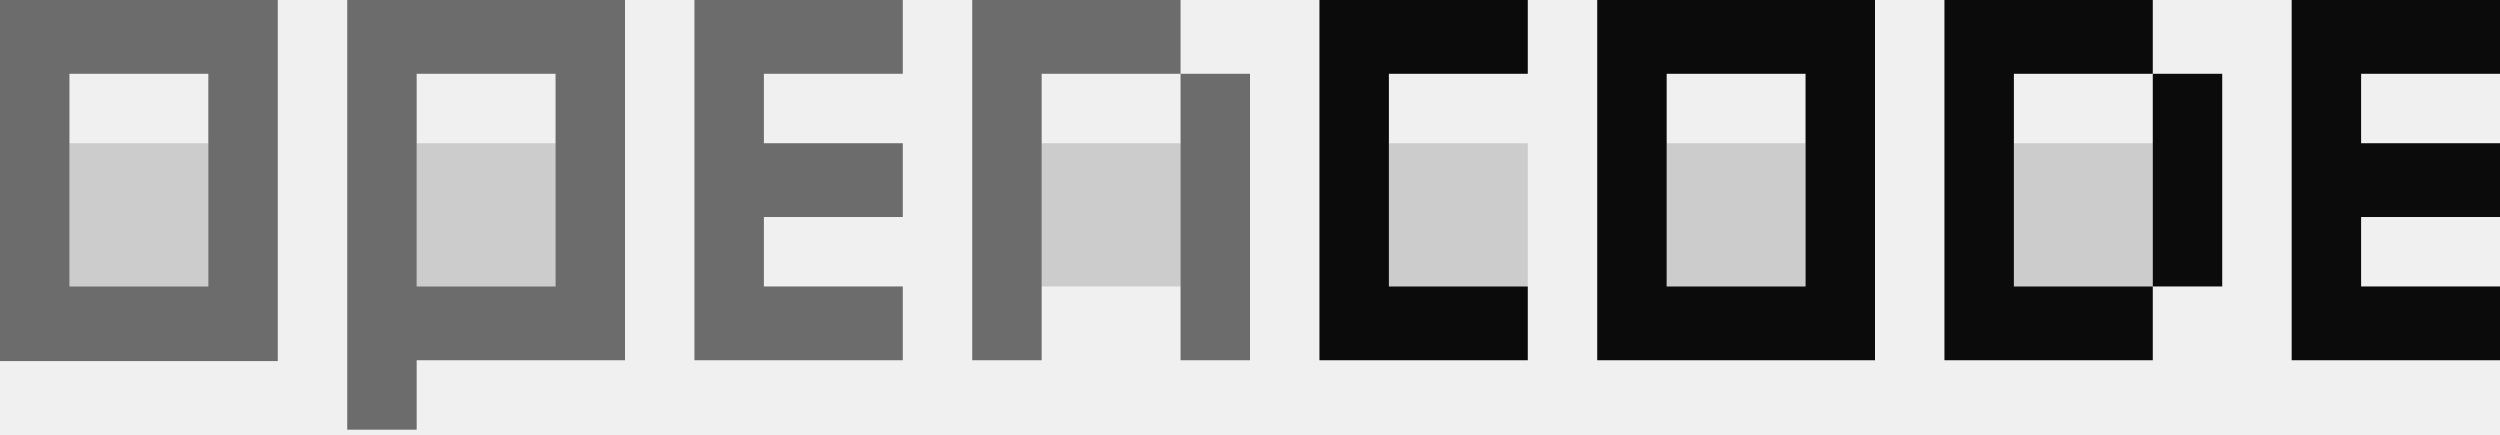
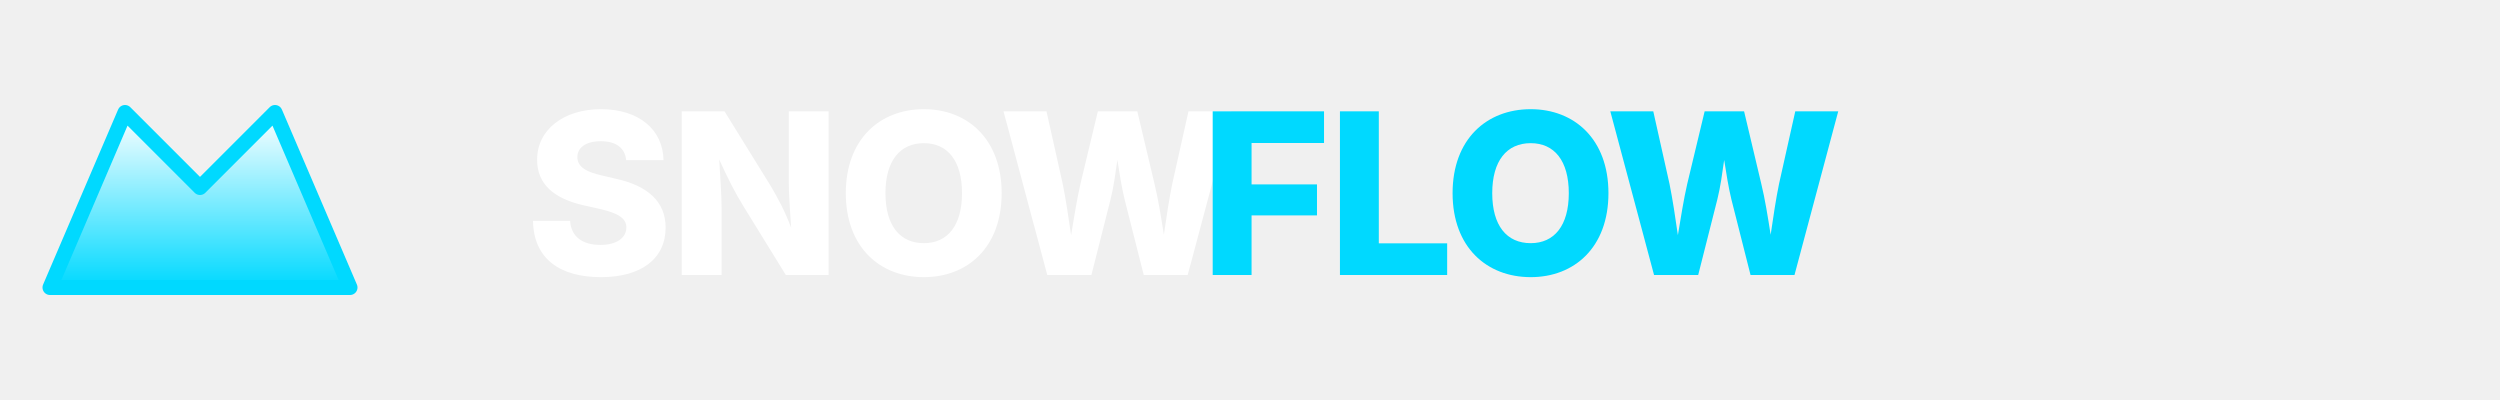
- <svg xmlns="http://www.w3.org/2000/svg" width="288" height="50" viewBox="0 0 288 50" fill="none">
-   <path d="M8 16.5H24V33H8V16.5Z" fill="black" fill-opacity="0.15" />
-   <path d="M48 16.5H64V33H48V16.5Z" fill="black" fill-opacity="0.15" />
-   <path d="M120 16.5H136V33H120V16.5Z" fill="black" fill-opacity="0.15" />
-   <path d="M160 16.5H176V33H160V16.5Z" fill="black" fill-opacity="0.15" />
-   <path d="M192 16.5H208V33H192V16.5Z" fill="black" fill-opacity="0.15" />
-   <path d="M232 16.5H248V33H232V16.5Z" fill="black" fill-opacity="0.15" />
-   <path d="M264 0H288V8.5H272V16.5H288V25H272V33H288V41.5H264V0Z" fill="black" fill-opacity="0.95" />
-   <path d="M248 0H224V41.5H248V33H232V8.5H248V0Z" fill="black" fill-opacity="0.95" />
-   <path d="M256 8.5H248V33H256V8.5Z" fill="black" fill-opacity="0.95" />
-   <path fill-rule="evenodd" clip-rule="evenodd" d="M184 0H216V41.5H184V0ZM208 8.5H192V33H208V8.5Z" fill="black" fill-opacity="0.95" />
-   <path d="M144 8.5H136V41.5H144V8.5Z" fill="black" fill-opacity="0.55" />
-   <path d="M136 0H112V41.5H120V8.5H136V0Z" fill="black" fill-opacity="0.55" />
-   <path d="M80 0H104V8.5H88V16.5H104V25H88V33H104V41.5H80V0Z" fill="black" fill-opacity="0.55" />
-   <path fill-rule="evenodd" clip-rule="evenodd" d="M40 0H72V41.5H48V49.5H40V0ZM64 8.5H48V33H64V8.5Z" fill="black" fill-opacity="0.55" />
-   <path fill-rule="evenodd" clip-rule="evenodd" d="M0 0H32V41.596H0V0ZM24 8.5H8V33H24V8.5Z" fill="black" fill-opacity="0.55" />
-   <path d="M152 0H176V8.5H160V33H176V41.5H152V0Z" fill="black" fill-opacity="0.95" />
+ <svg xmlns="http://www.w3.org/2000/svg" viewBox="0 0 200 32" fill="none">
+   <defs>
+     <linearGradient id="mountain-h" x1="16" y1="9" x2="16" y2="23" gradientUnits="userSpaceOnUse">
+       <stop offset="0%" stop-color="#FFFFFF" />
+       <stop offset="100%" stop-color="#00D9FF" />
+     </linearGradient>
+   </defs>
+   <path d="M4 23 L10 9 L16 15 L22 9 L28 23 Z" fill="url(#mountain-h)" stroke="#00D9FF" stroke-width="1.2" stroke-linejoin="round" />
+   <text x="42" y="22" font-family="system-ui, -apple-system, sans-serif" font-size="18" font-weight="800" fill="#FFFFFF" letter-spacing="-0.02em">SNOW</text>
+   <text x="96" y="22" font-family="system-ui, -apple-system, sans-serif" font-size="18" font-weight="800" fill="#00D9FF" letter-spacing="-0.02em">FLOW</text>
</svg>
